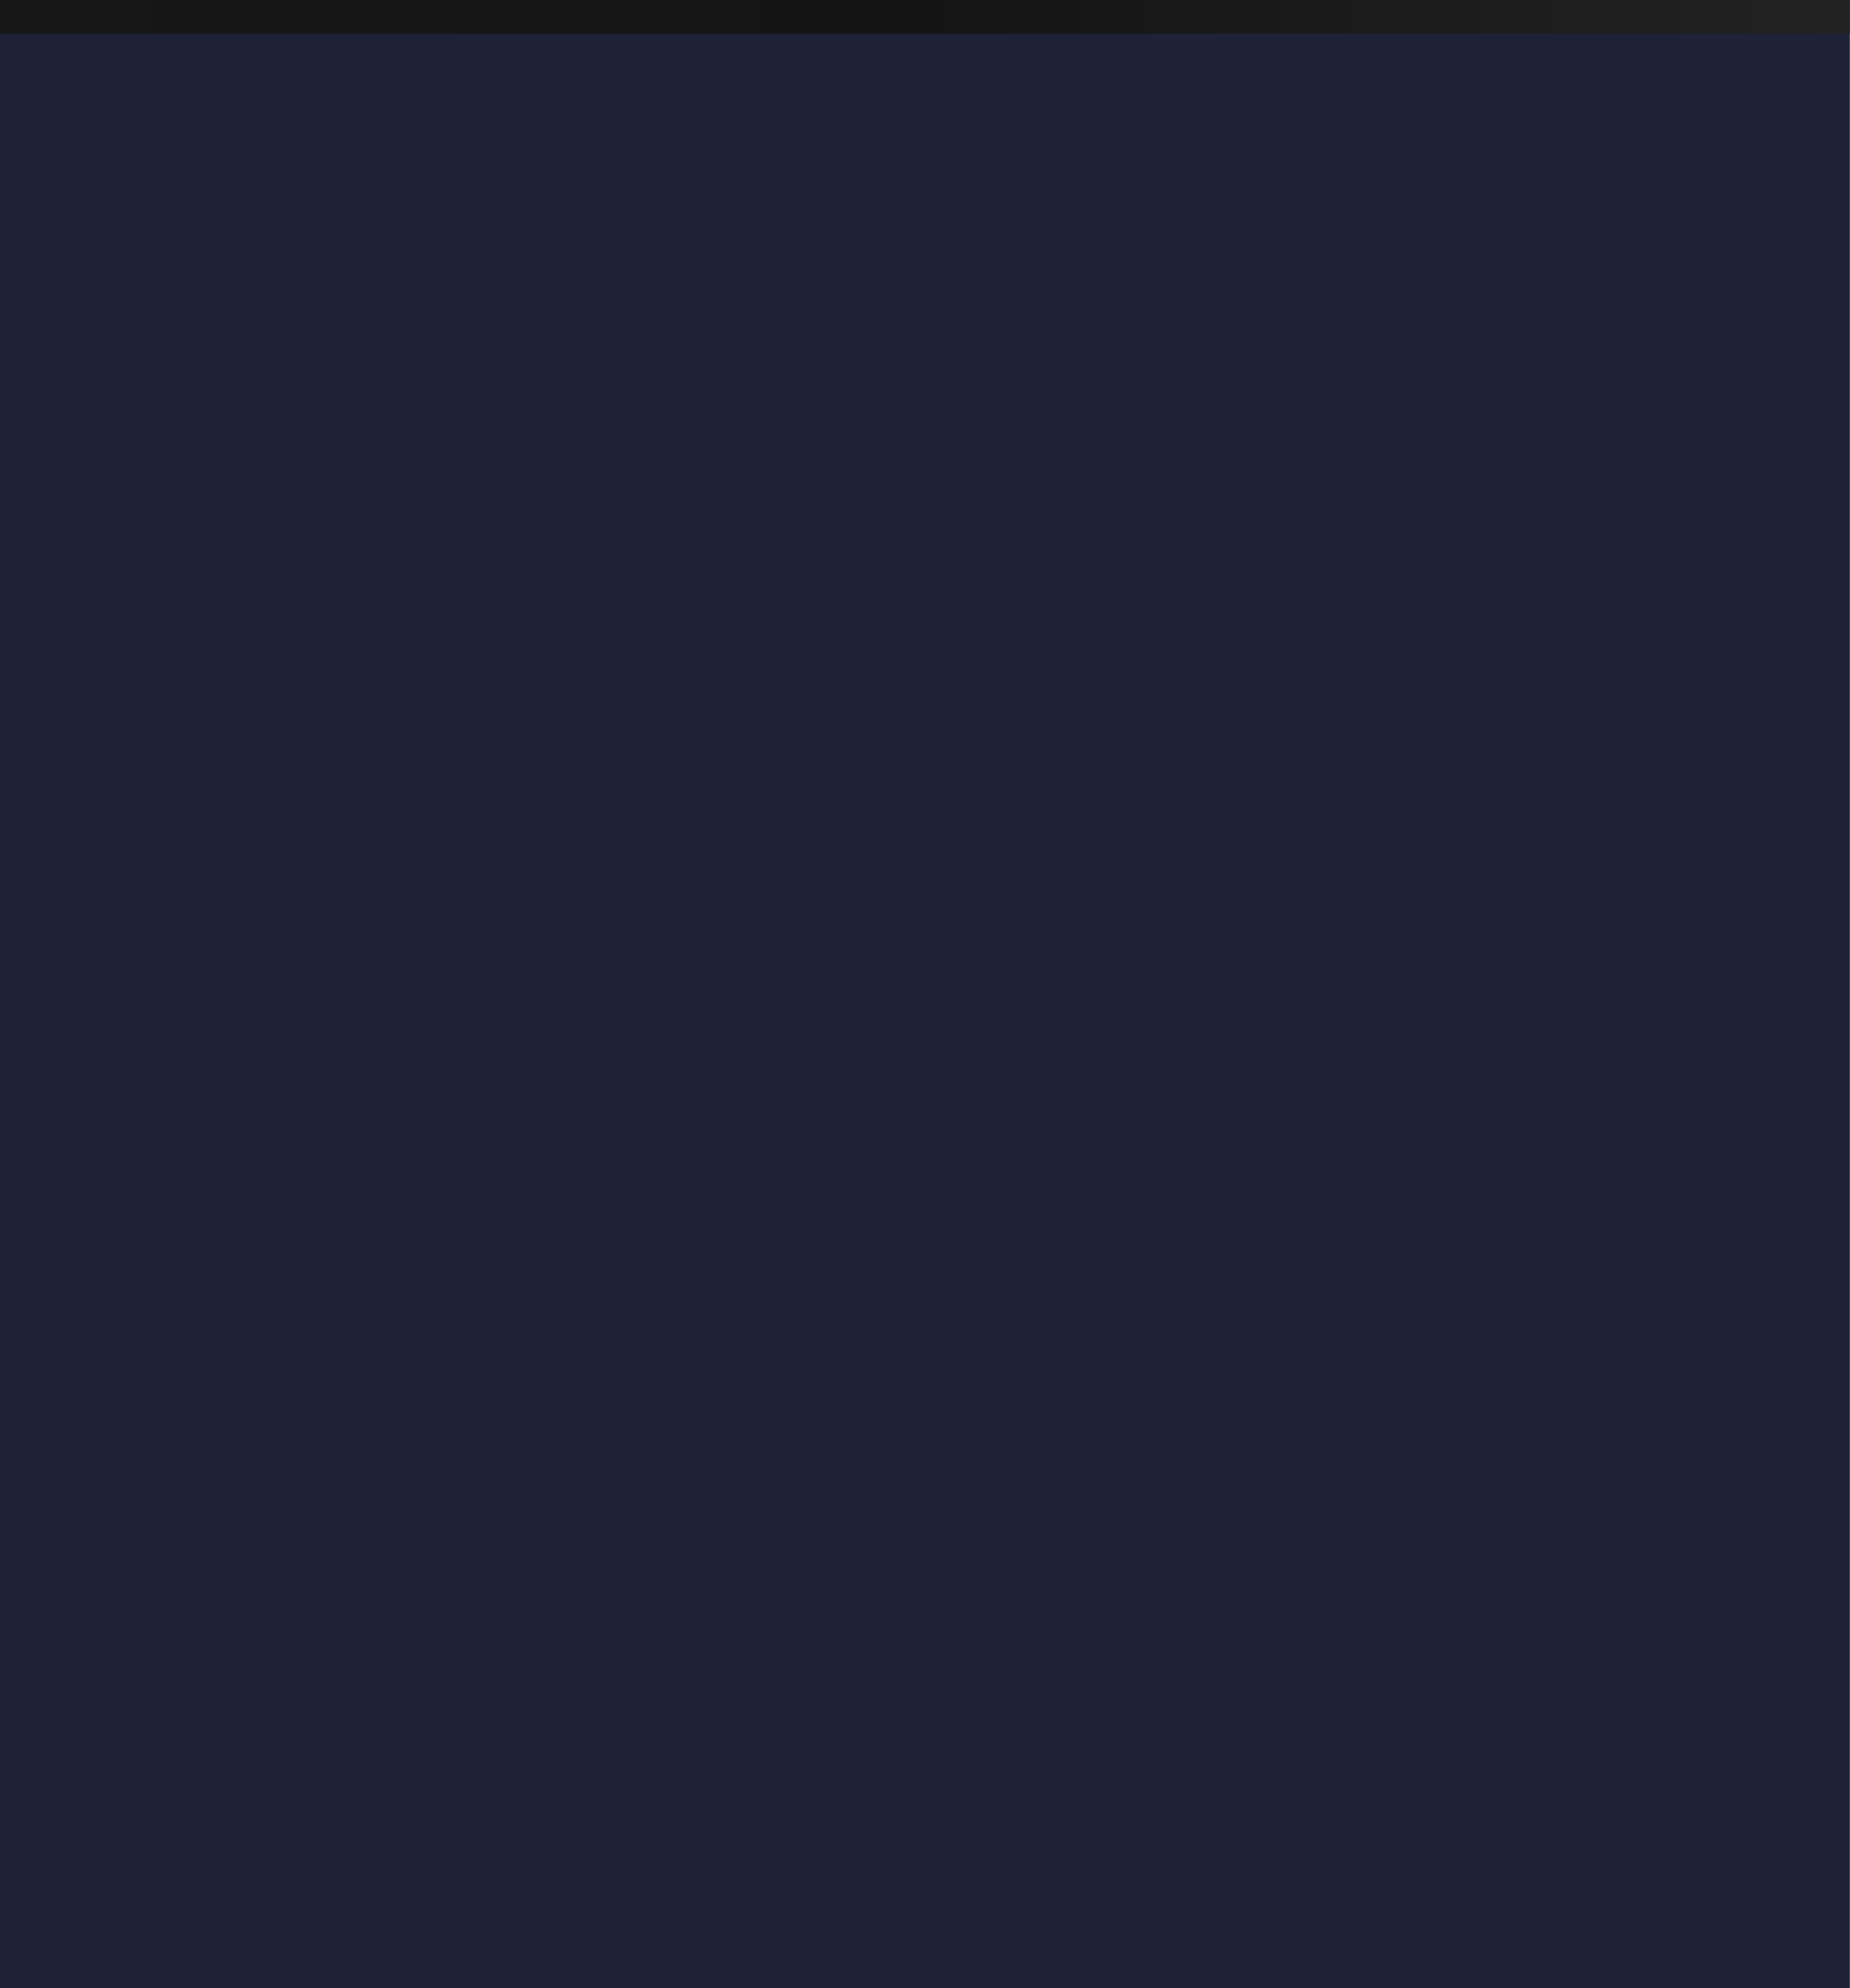
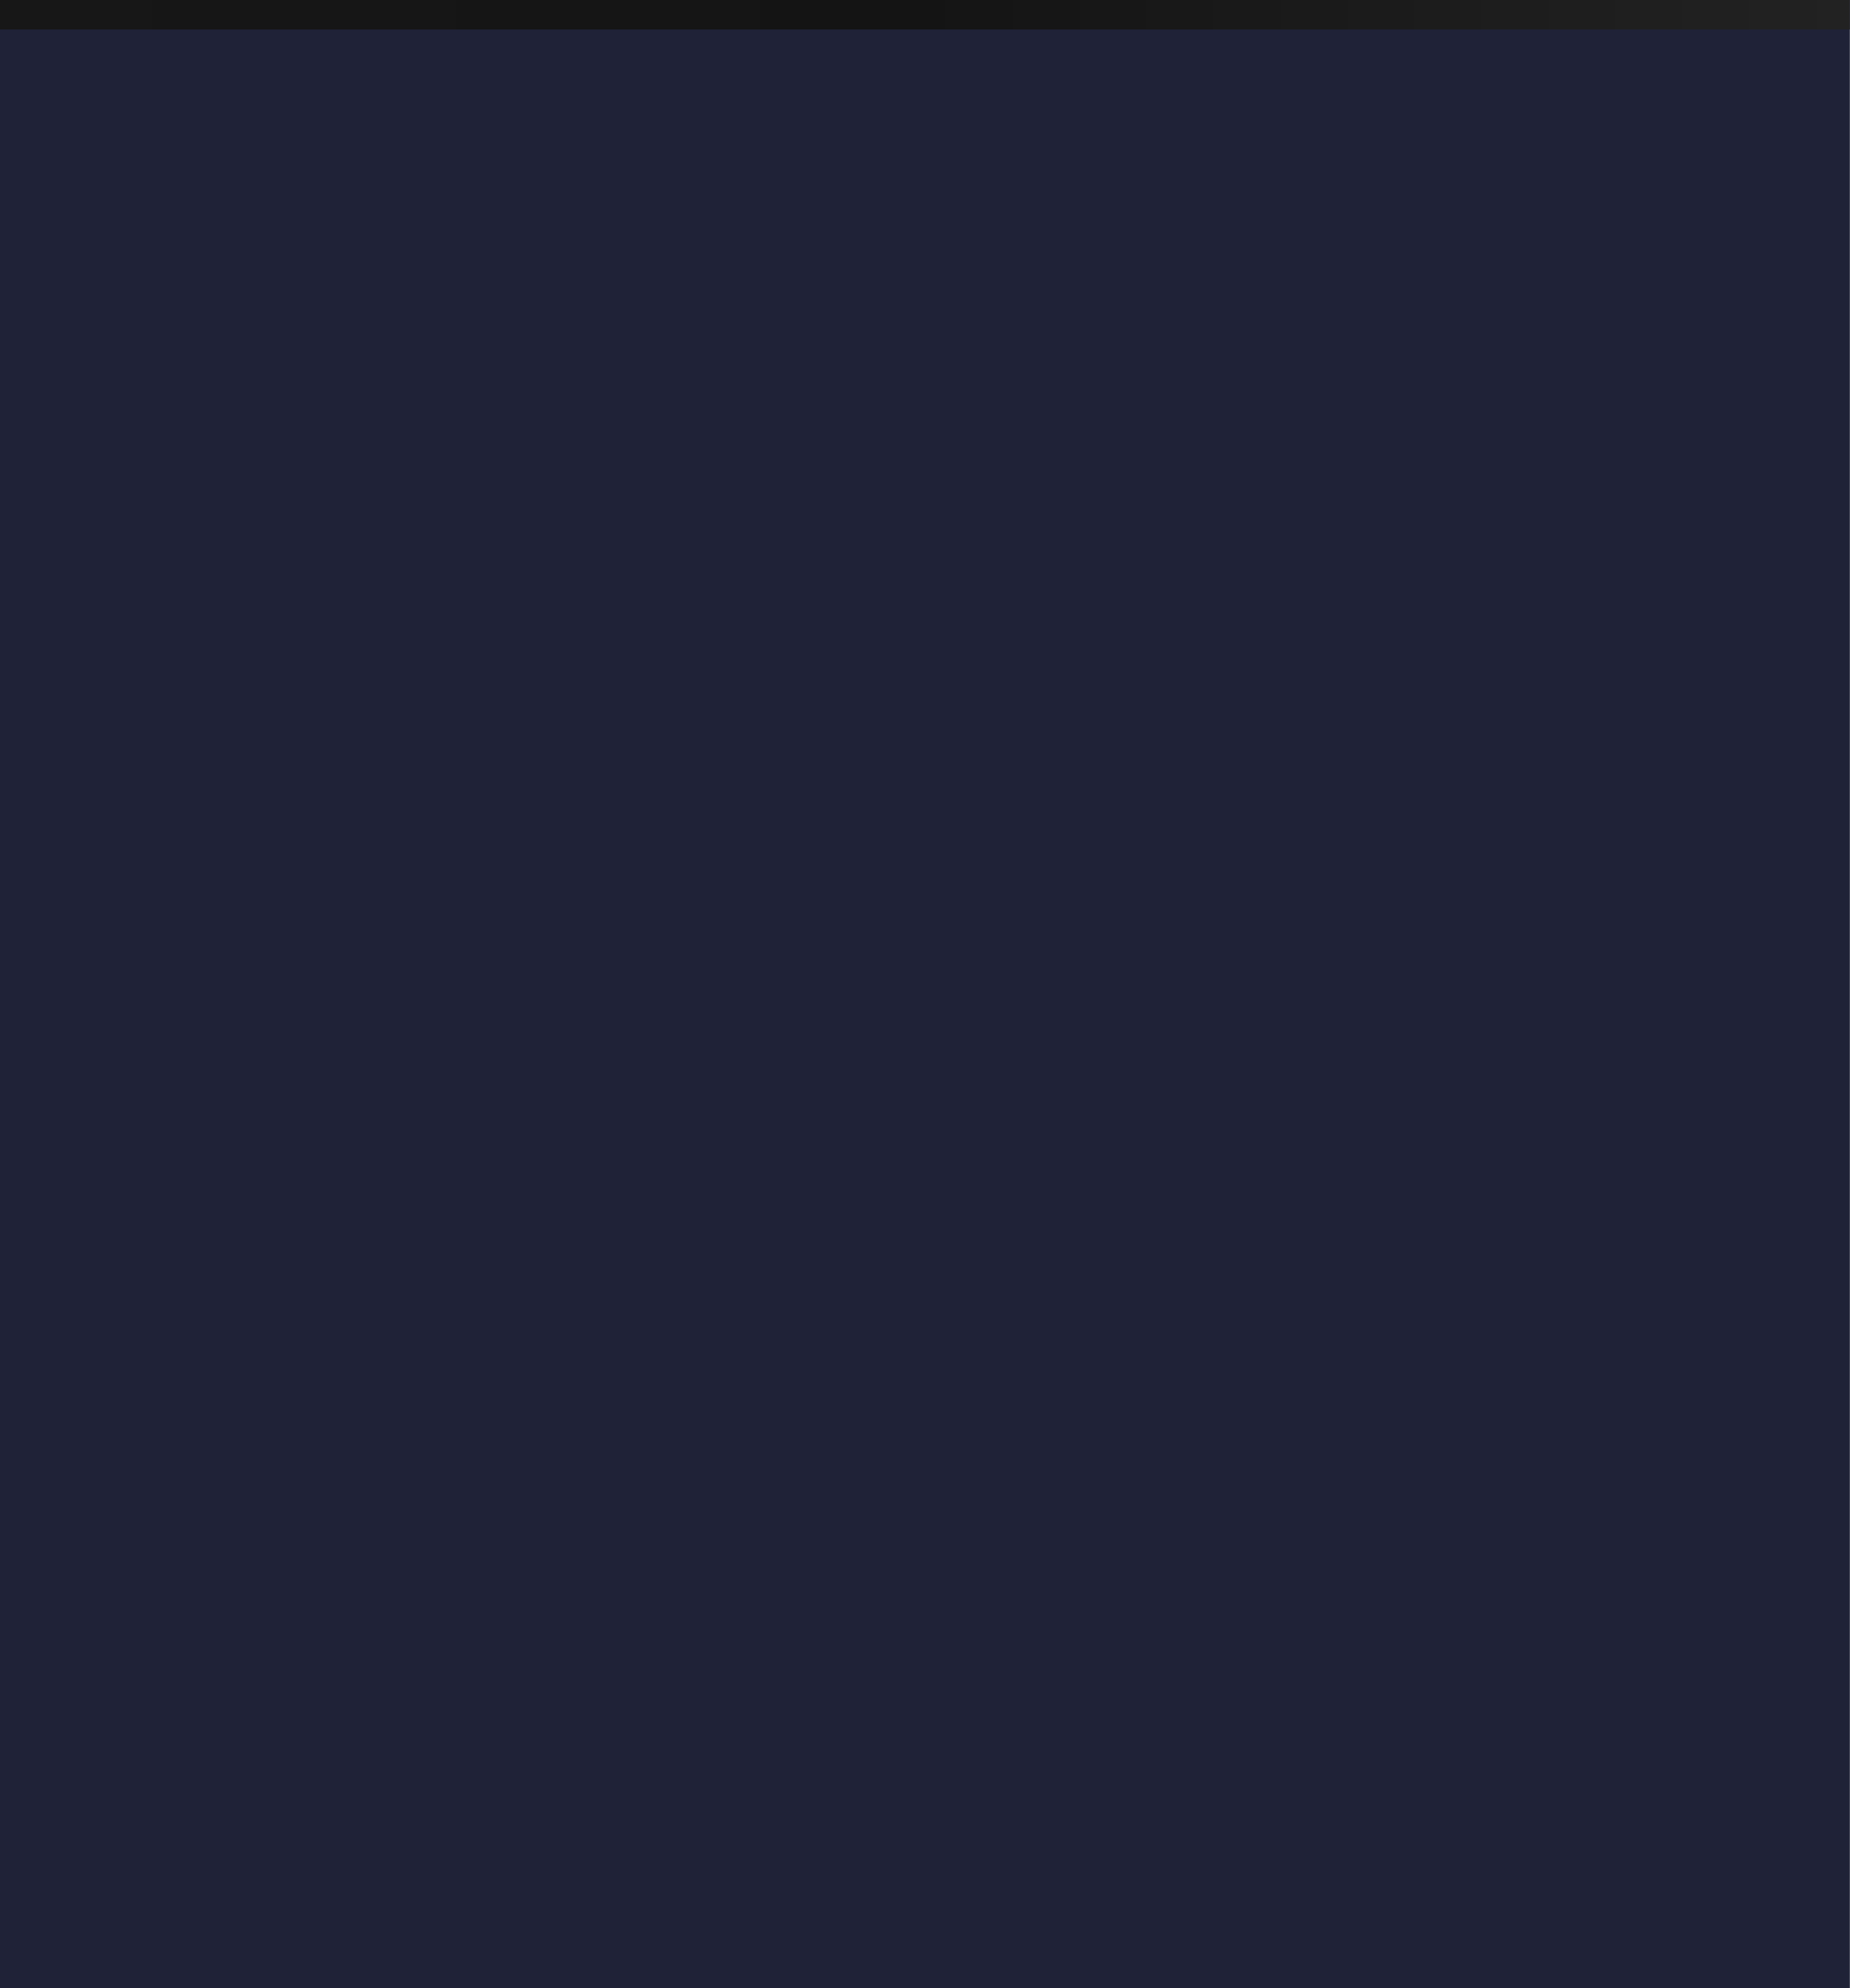
<svg xmlns="http://www.w3.org/2000/svg" width="6086" height="6539" viewBox="0 0 6086 6539" fill="none">
-   <rect width="6086" height="6539" fill="url(#paint0_linear)" />
-   <rect width="6086" height="111" fill="url(#paint1_linear)" />
+   <rect width="6086" height="6539" fill="#1F2237" />
+   <rect width="6086" height="97" fill="url(#paint0_linear)" />
  <defs>
-     <linearGradient id="paint0_linear" x1="6086" y1="2573.43" x2="-0.004" y2="2594.61" gradientUnits="userSpaceOnUse">
-       <stop stop-color="#1F2237" />
-     </linearGradient>
-     <linearGradient id="paint1_linear" x1="3.75013e-06" y1="55.999" x2="6086" y2="55.999" gradientUnits="userSpaceOnUse">
+     <linearGradient id="paint0_linear" x1="3.75013e-06" y1="48.936" x2="6086" y2="48.937" gradientUnits="userSpaceOnUse">
      <stop stop-color="#171717" />
      <stop offset="0.493" stop-color="#141414" />
      <stop offset="1" stop-color="#222222" />
    </linearGradient>
  </defs>
</svg>
